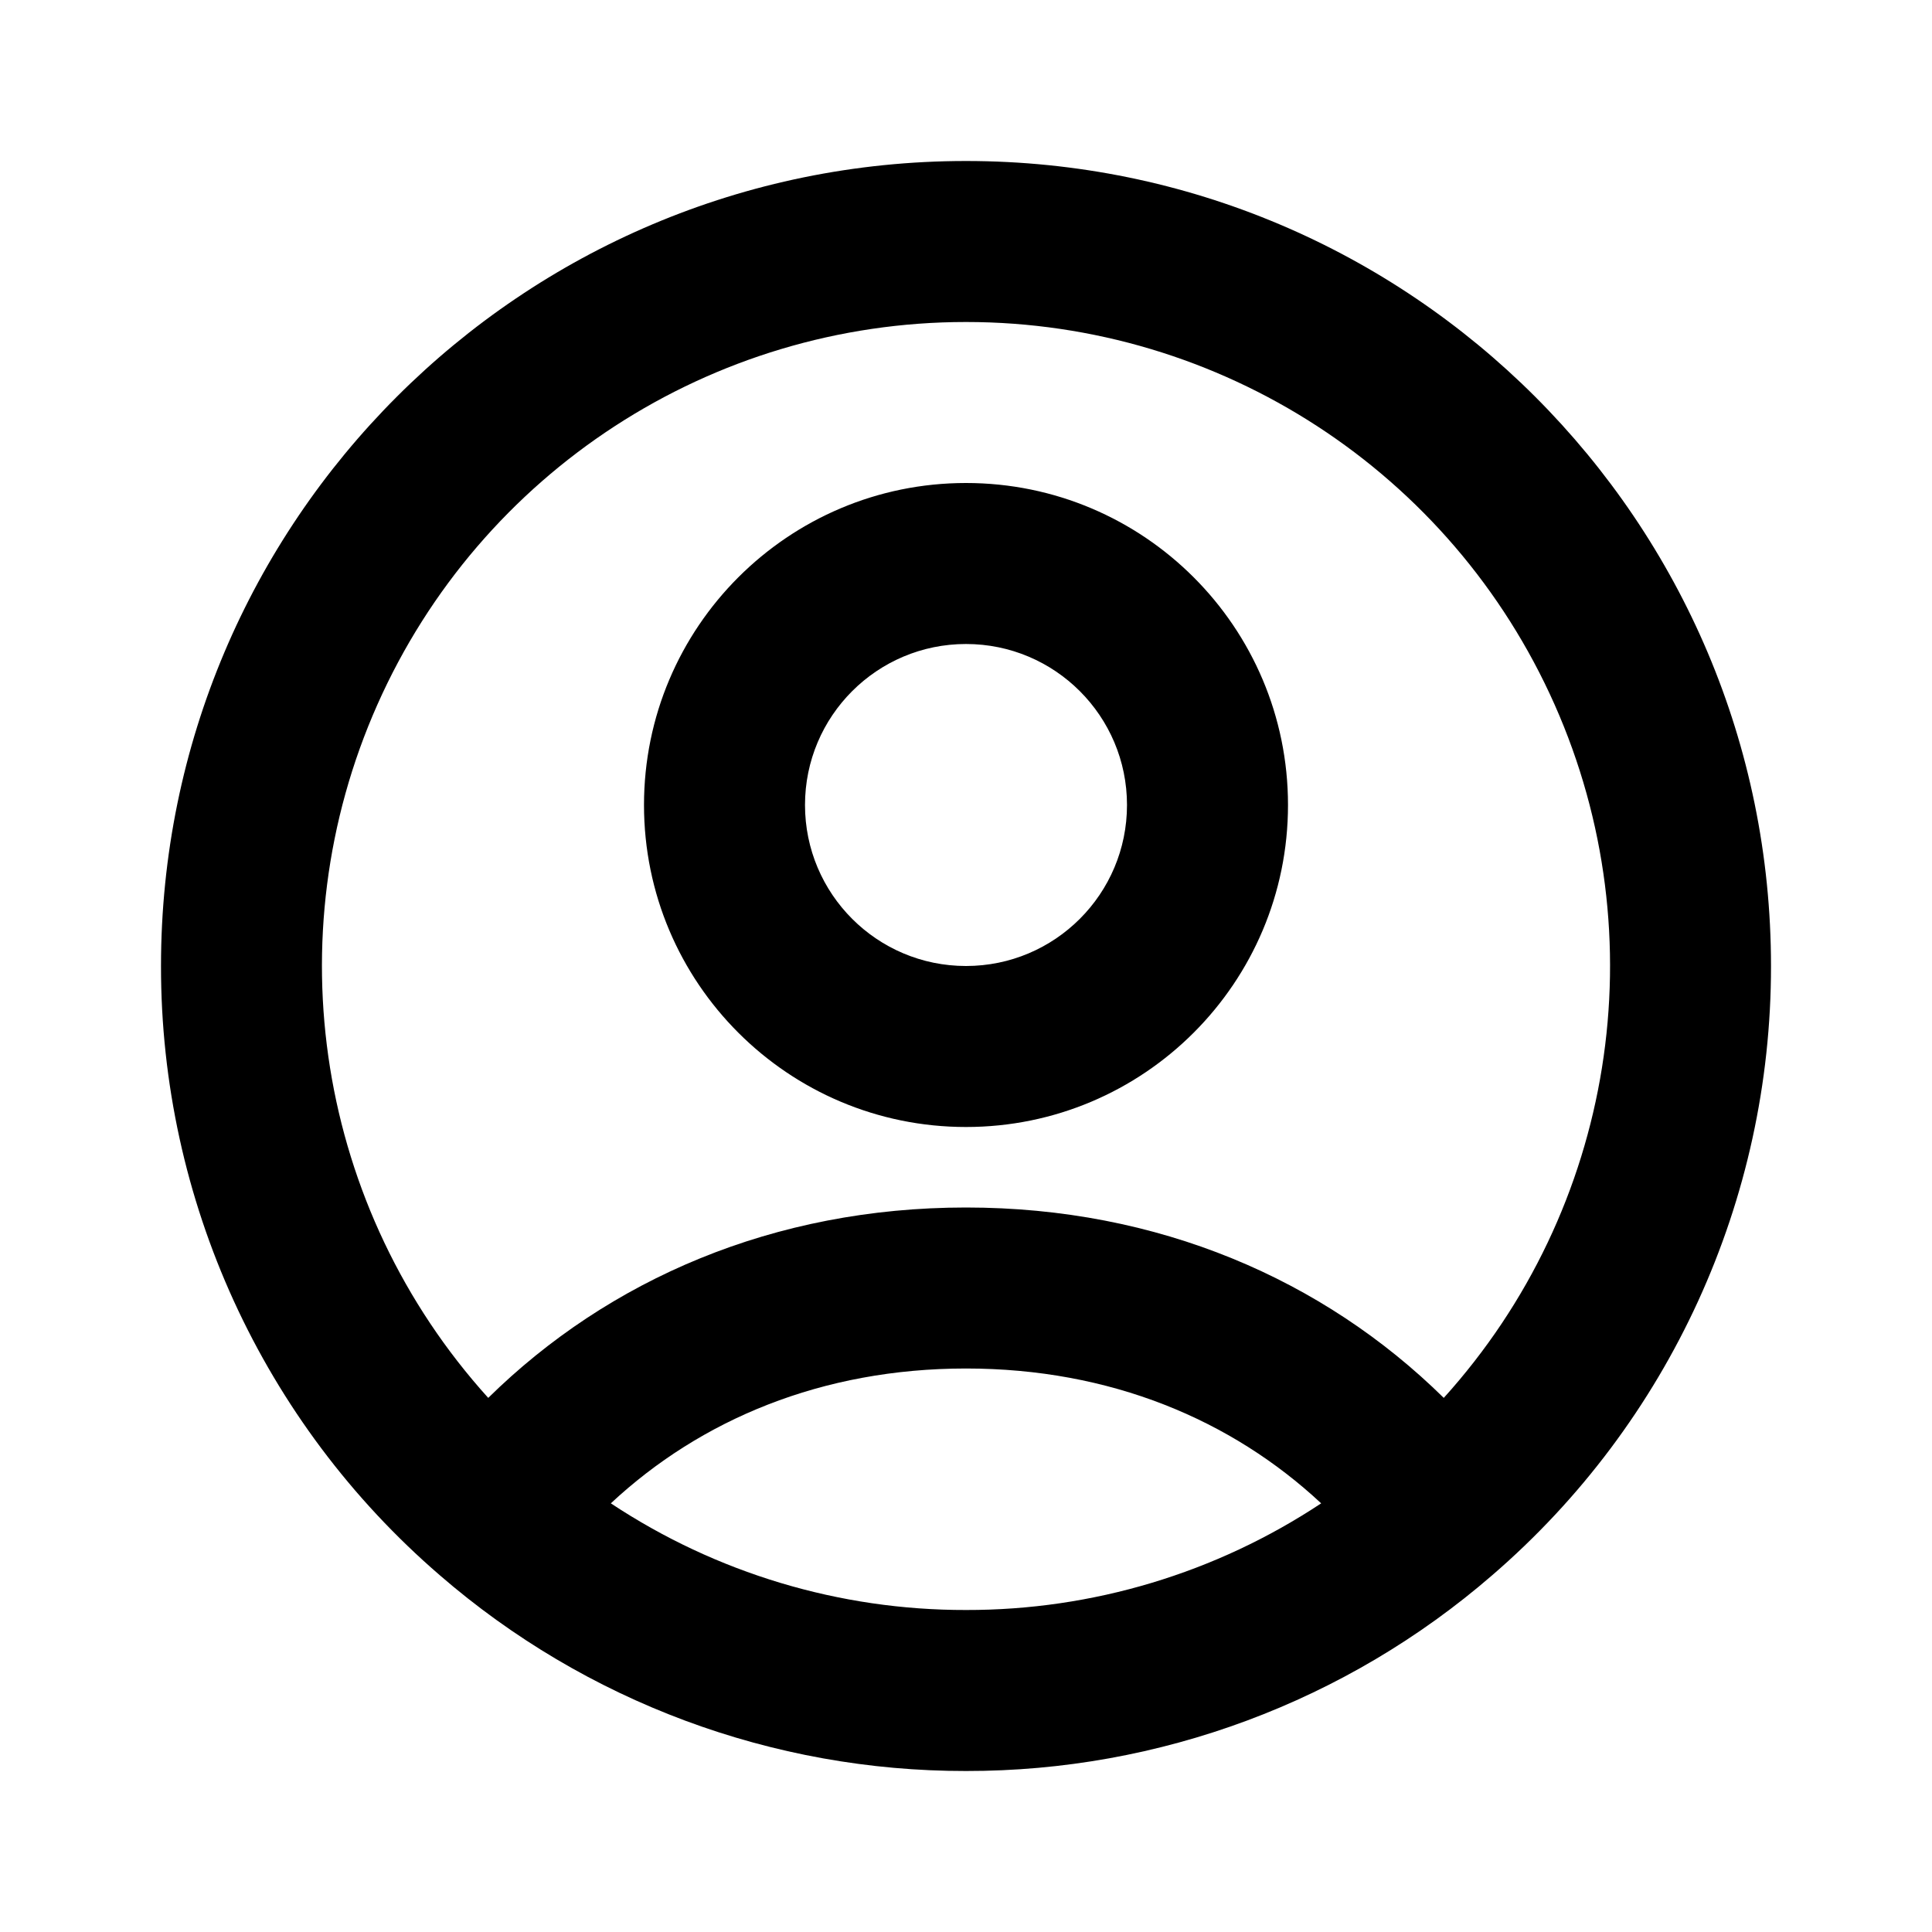
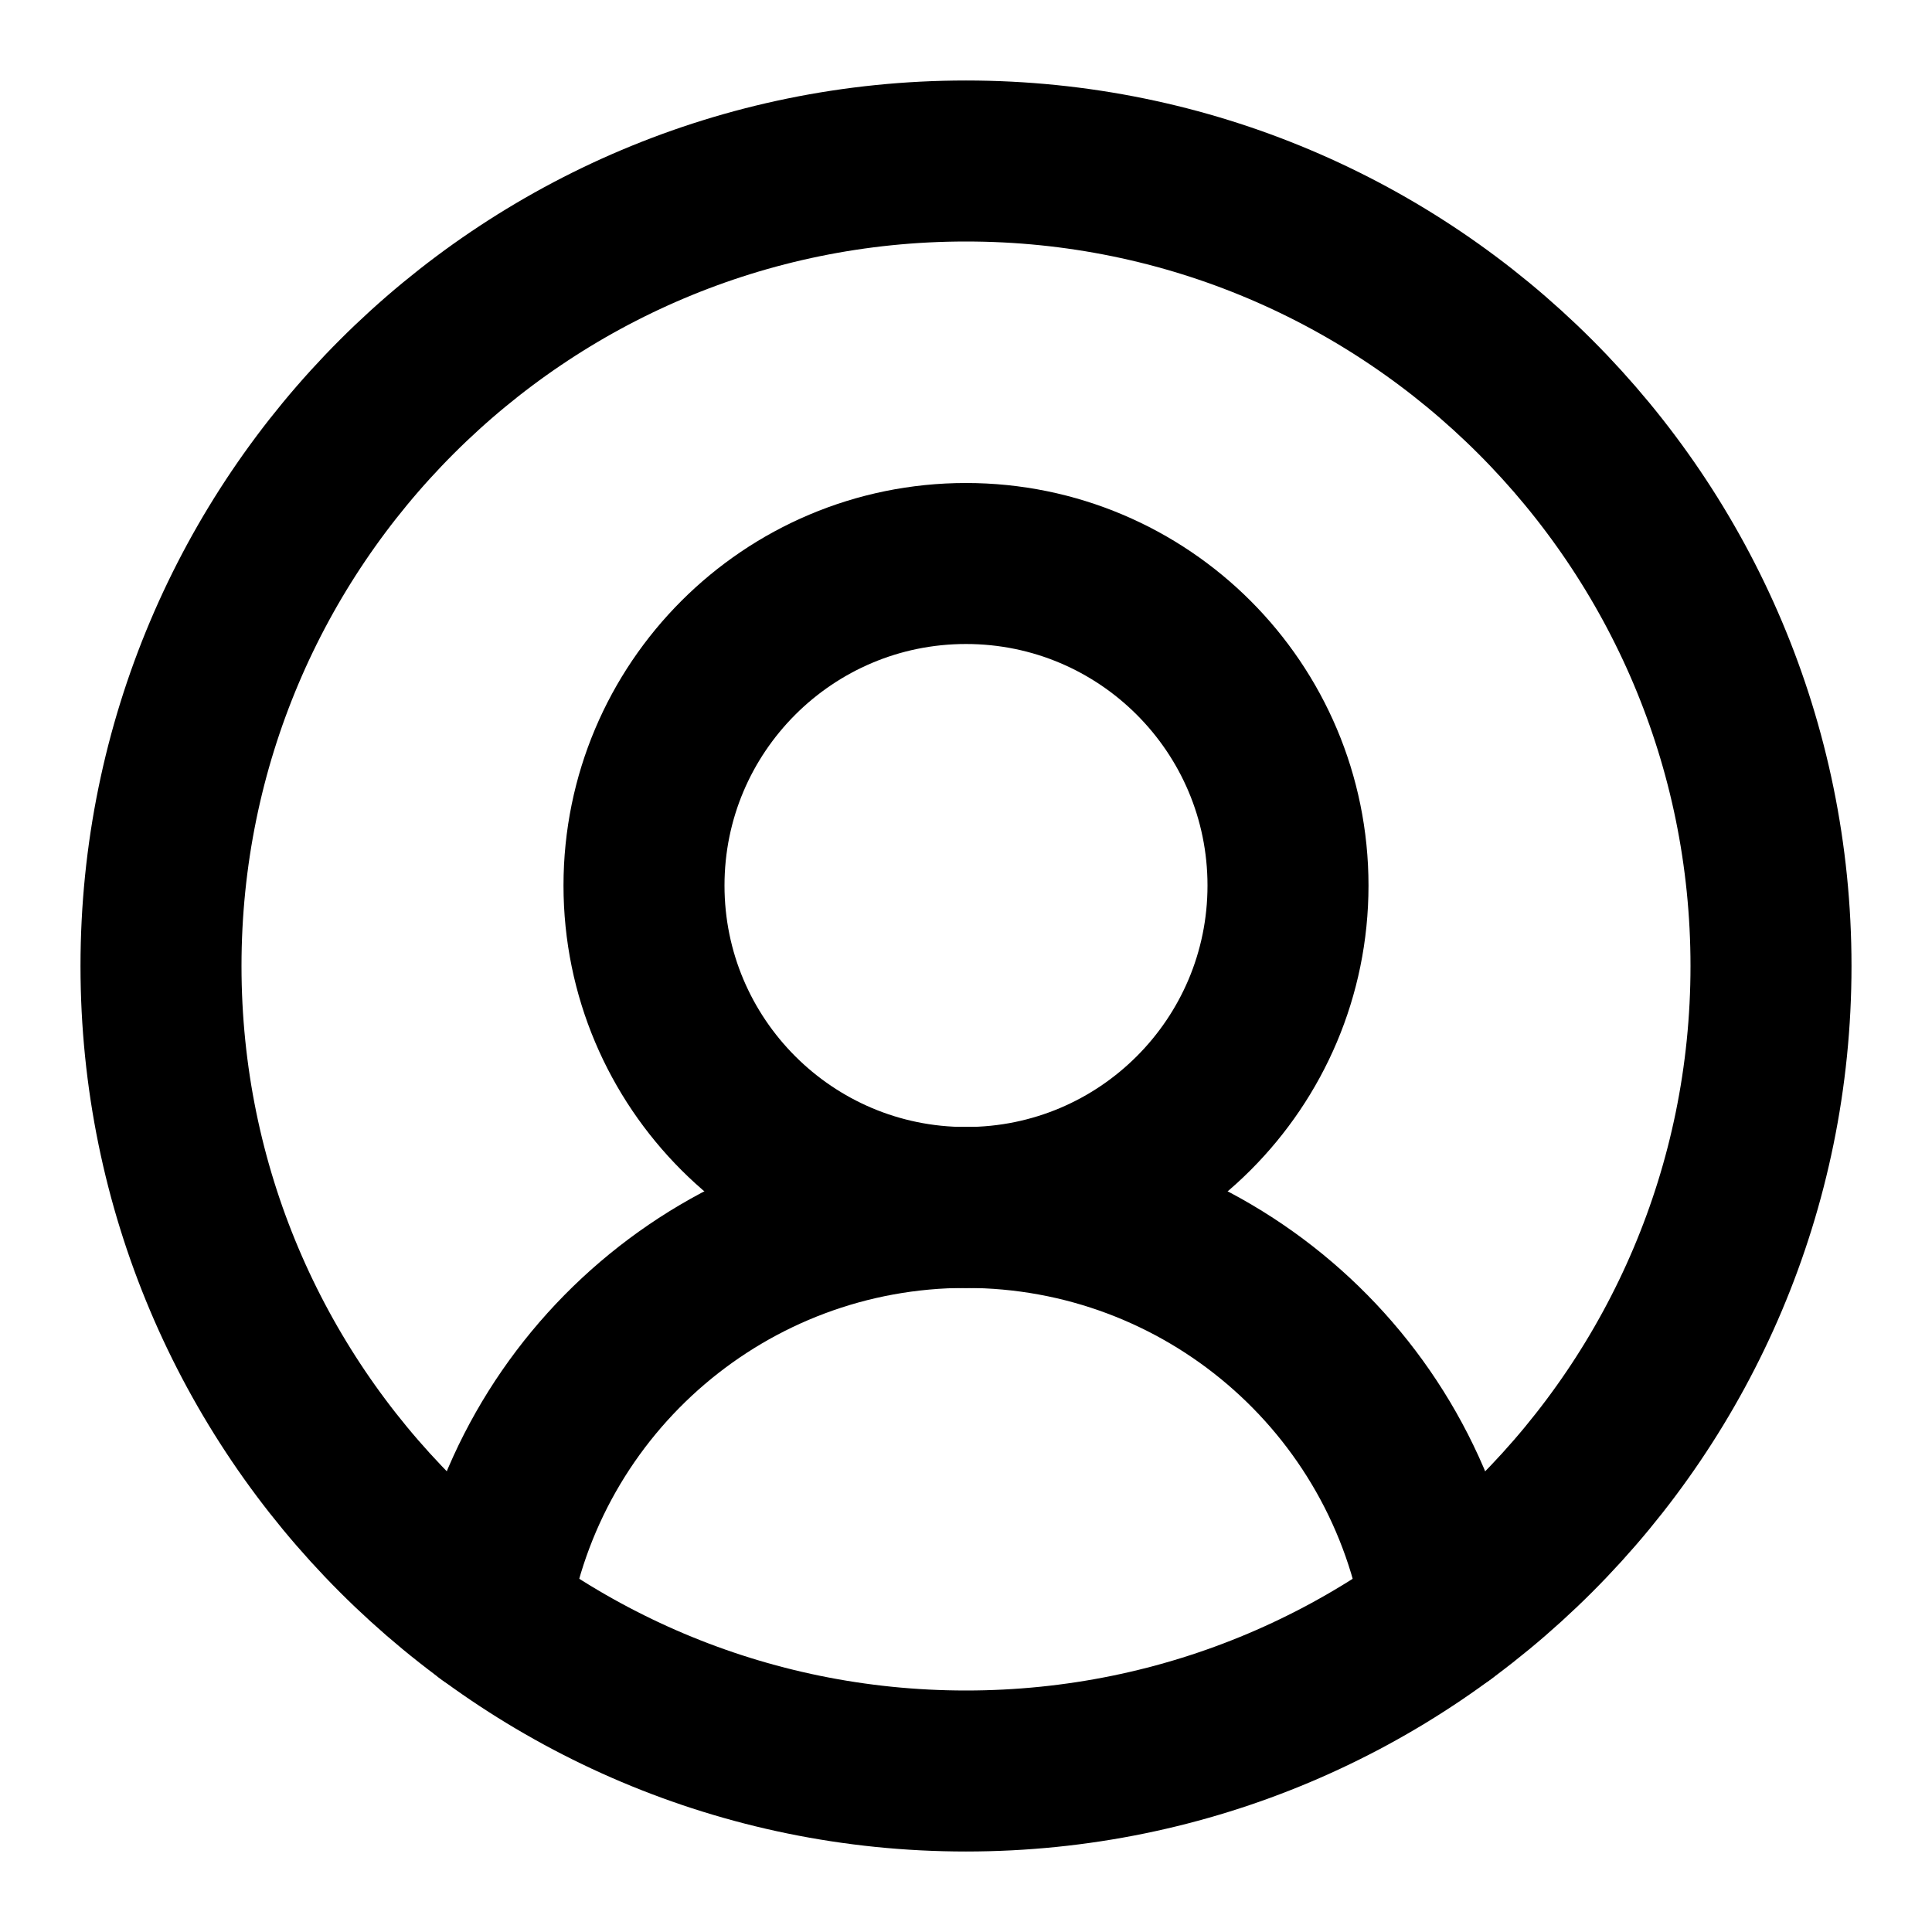
- <svg xmlns="http://www.w3.org/2000/svg" width="24" height="24" viewBox="0 0 24 24" fill="none">
-   <path d="M12 4a8 8 0 0 0-5.935 13.365C7.56 15.895 9.612 15 12 15c2.388 0 4.44.894 5.935 2.365A8 8 0 0 0 12 4Zm4.412 14.675C15.298 17.636 13.792 17 12 17c-1.791 0-3.298.636-4.412 1.675A7.96 7.96 0 0 0 12 20a7.96 7.96 0 0 0 4.412-1.325ZM2 12C2 6.477 6.477 2 12 2s10 4.477 10 10a9.98 9.98 0 0 1-3.462 7.567A9.965 9.965 0 0 1 12 22a9.965 9.965 0 0 1-6.538-2.433A9.98 9.98 0 0 1 2 12Zm10-4a2 2 0 1 0 0 4 2 2 0 0 0 0-4Zm-4 2a4 4 0 1 1 8 0 4 4 0 0 1-8 0Z" fill="currentColor" />
+ <svg xmlns="http://www.w3.org/2000/svg" width="24" height="24" viewBox="0 0 24 24" fill="none" stroke="currentColor" stroke-width="2" stroke-linecap="round" stroke-linejoin="round">
+   <path d="M17.925 20.056a6 6 0 0 0-11.851.001" />
+   <circle cx="12" cy="11" r="4" />
+   <circle cx="12" cy="12" r="10" />
</svg>
